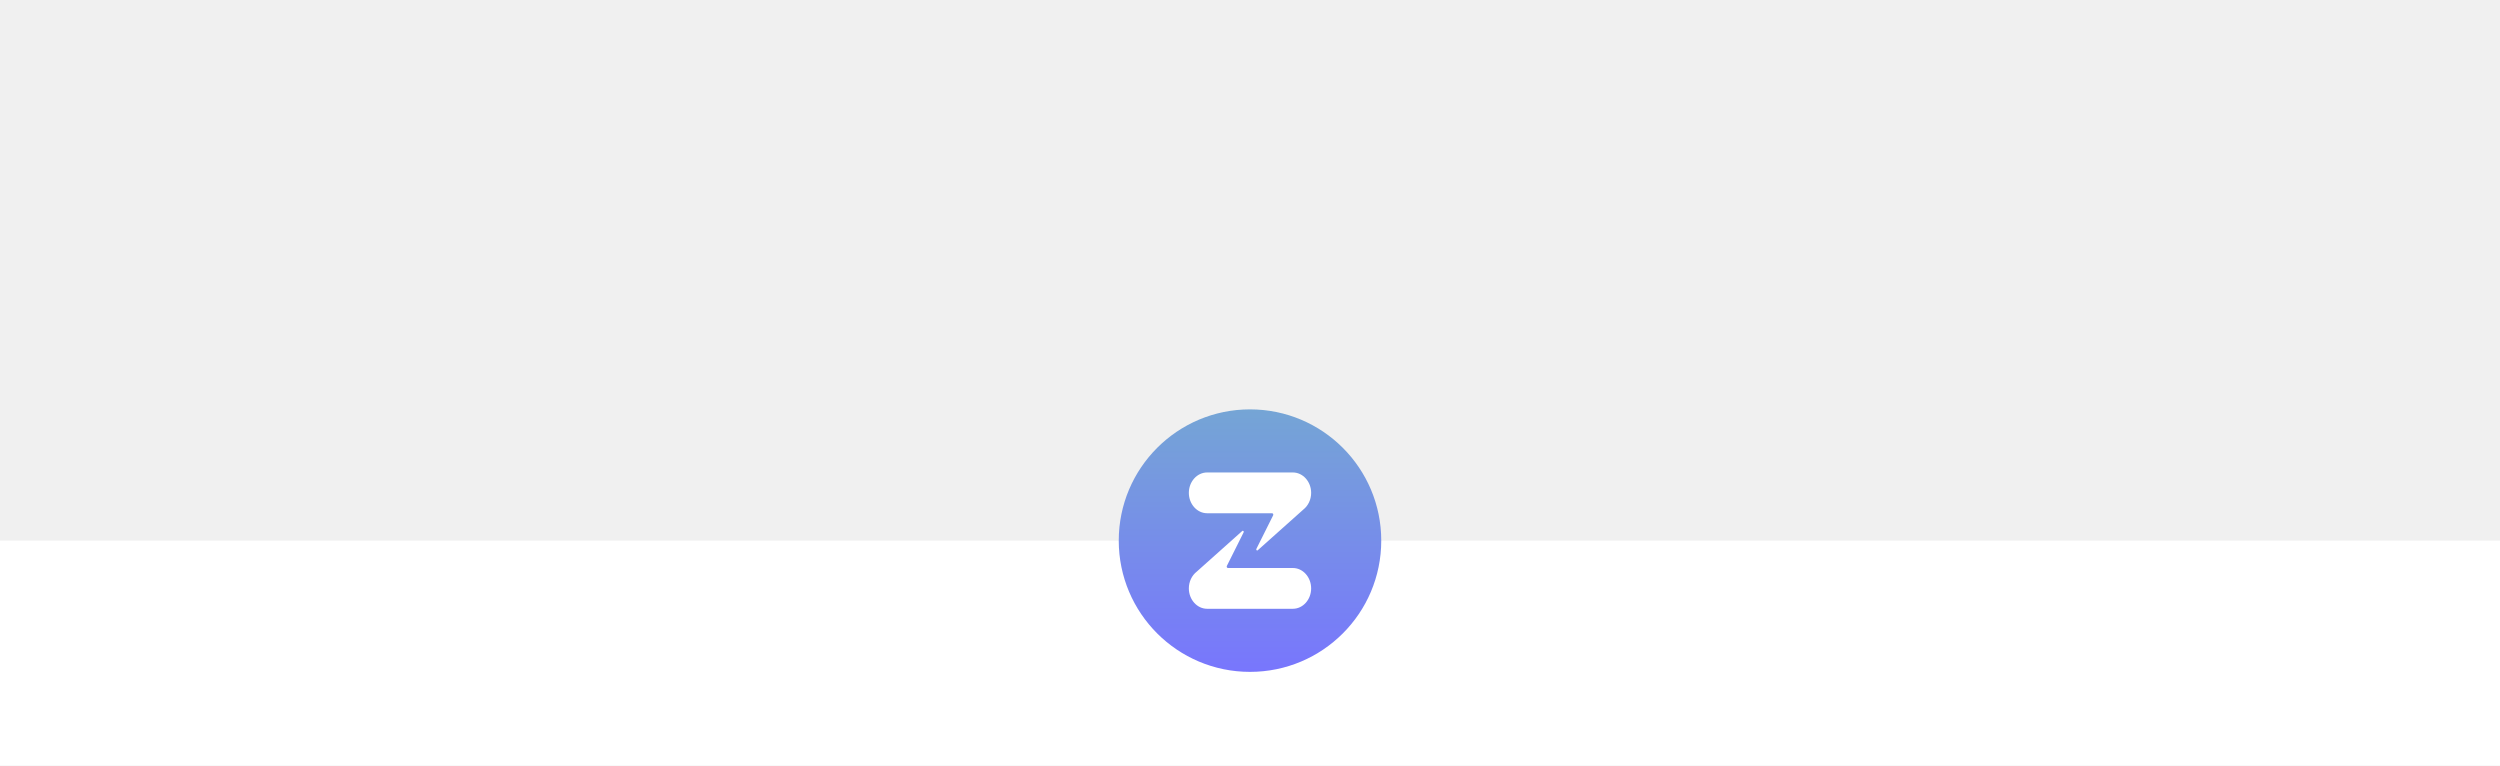
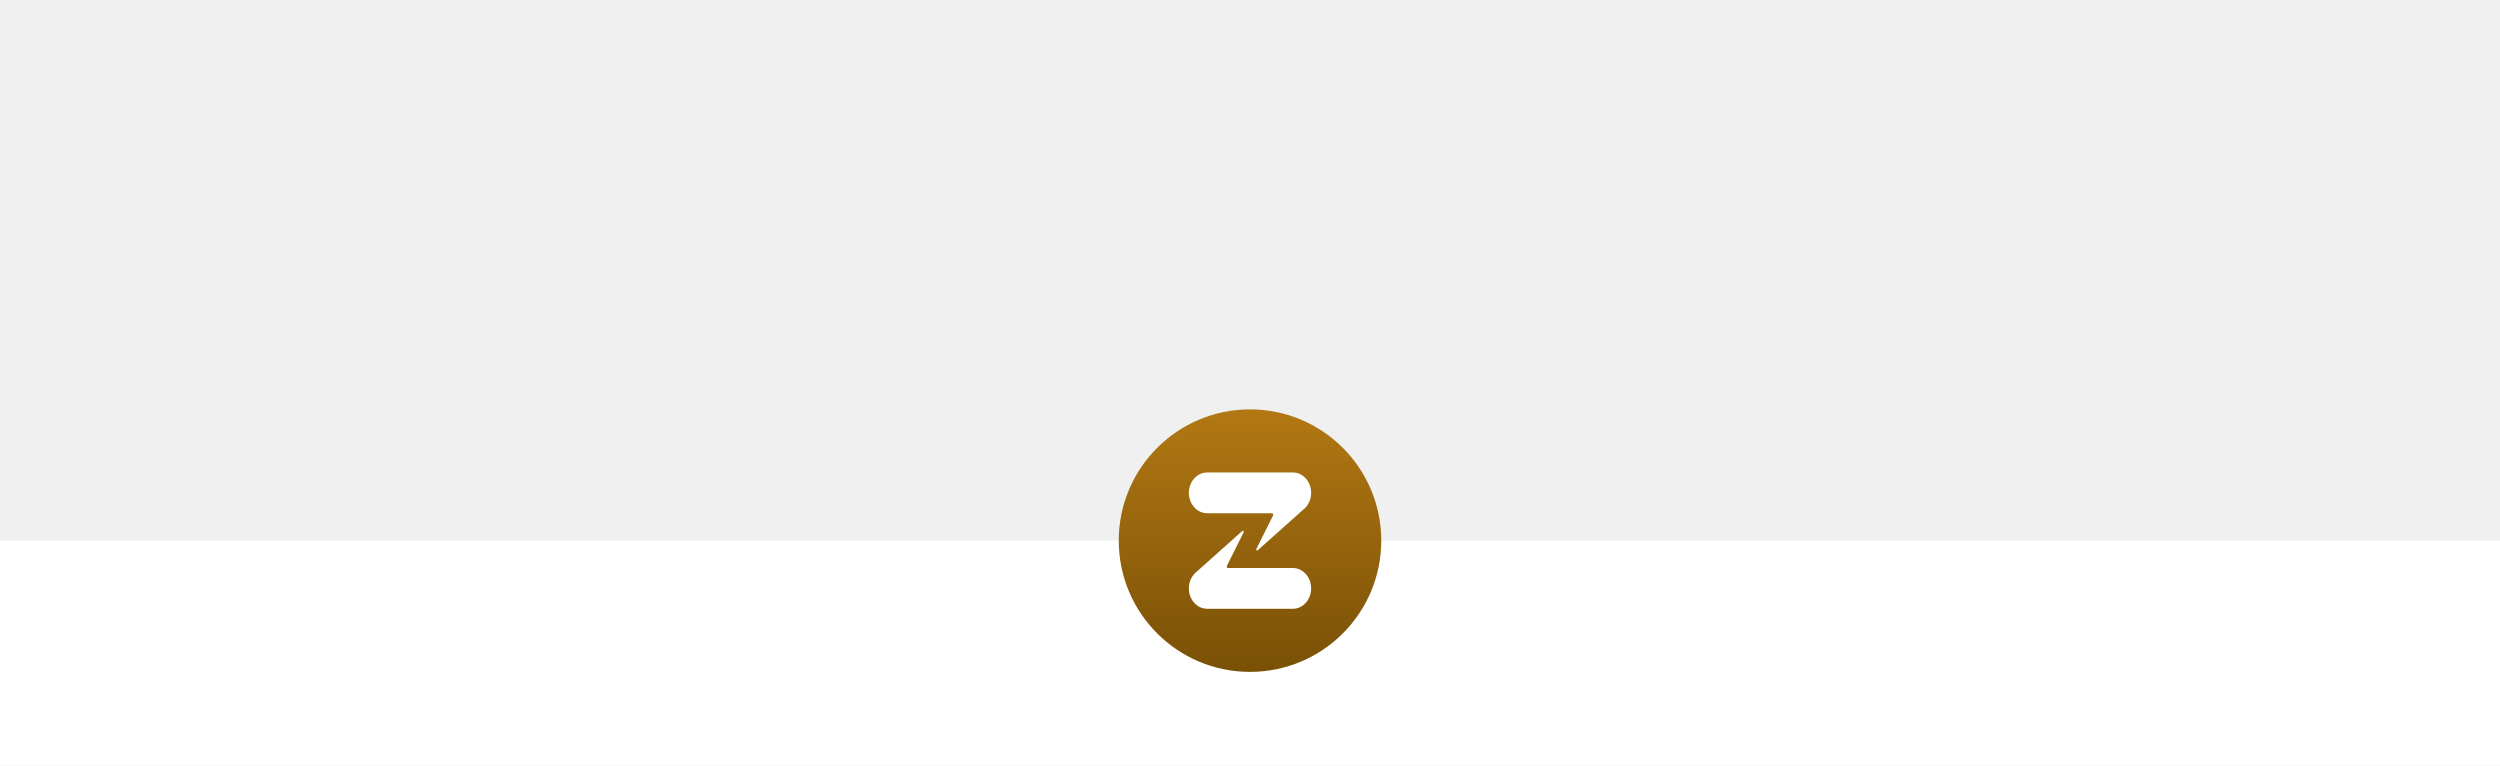
<svg xmlns="http://www.w3.org/2000/svg" viewBox="0 0 800 245">
  <rect x="0" y="173" fill="#fff" width="800" height="72" />
  <linearGradient id="a" x1="0" y1="1" x2="0" y2="0">
-     <stop offset="0" stop-color="#7876fd" />
-     <stop offset="1" stop-color="#75a5d5" />
+     <stop offset="0" stop-color="#795006" />
+     <stop offset="1" stop-color="#b27813" />
  </linearGradient>
  <g transform="translate(400 173) scale(0.1086507) translate(-386.56 -386.56)">
    <circle cx="386.56" cy="386.56" r="386.56" fill="url(#a)" />
    <path d="M566.66 527.25c0 33.03-24.23 60.05-53.84 60.05H260.29c-29.61 0-53.84-27.02-53.84-60.05 0-20.22 9.09-38.2 22.93-49.09l134.37-120c2.5-2.14 5.74 1.31 3.94 4.19l-49.29 98.69c-1.38 2.76.41 6.16 3.25 6.16h191.18c29.61 0 53.83 27.03 53.83 60.05zm0-281.39c0 20.22-9.09 38.2-22.93 49.09l-134.37 120c-2.5 2.14-5.74-1.31-3.94-4.19l49.29-98.69c1.38-2.76-.41-6.16-3.25-6.16H260.29c-29.61 0-53.84-27.02-53.84-60.05s24.23-60.05 53.84-60.05h252.54c29.61 0 53.83 27.02 53.83 60.05z" fill="#fff" />
  </g>
</svg>
